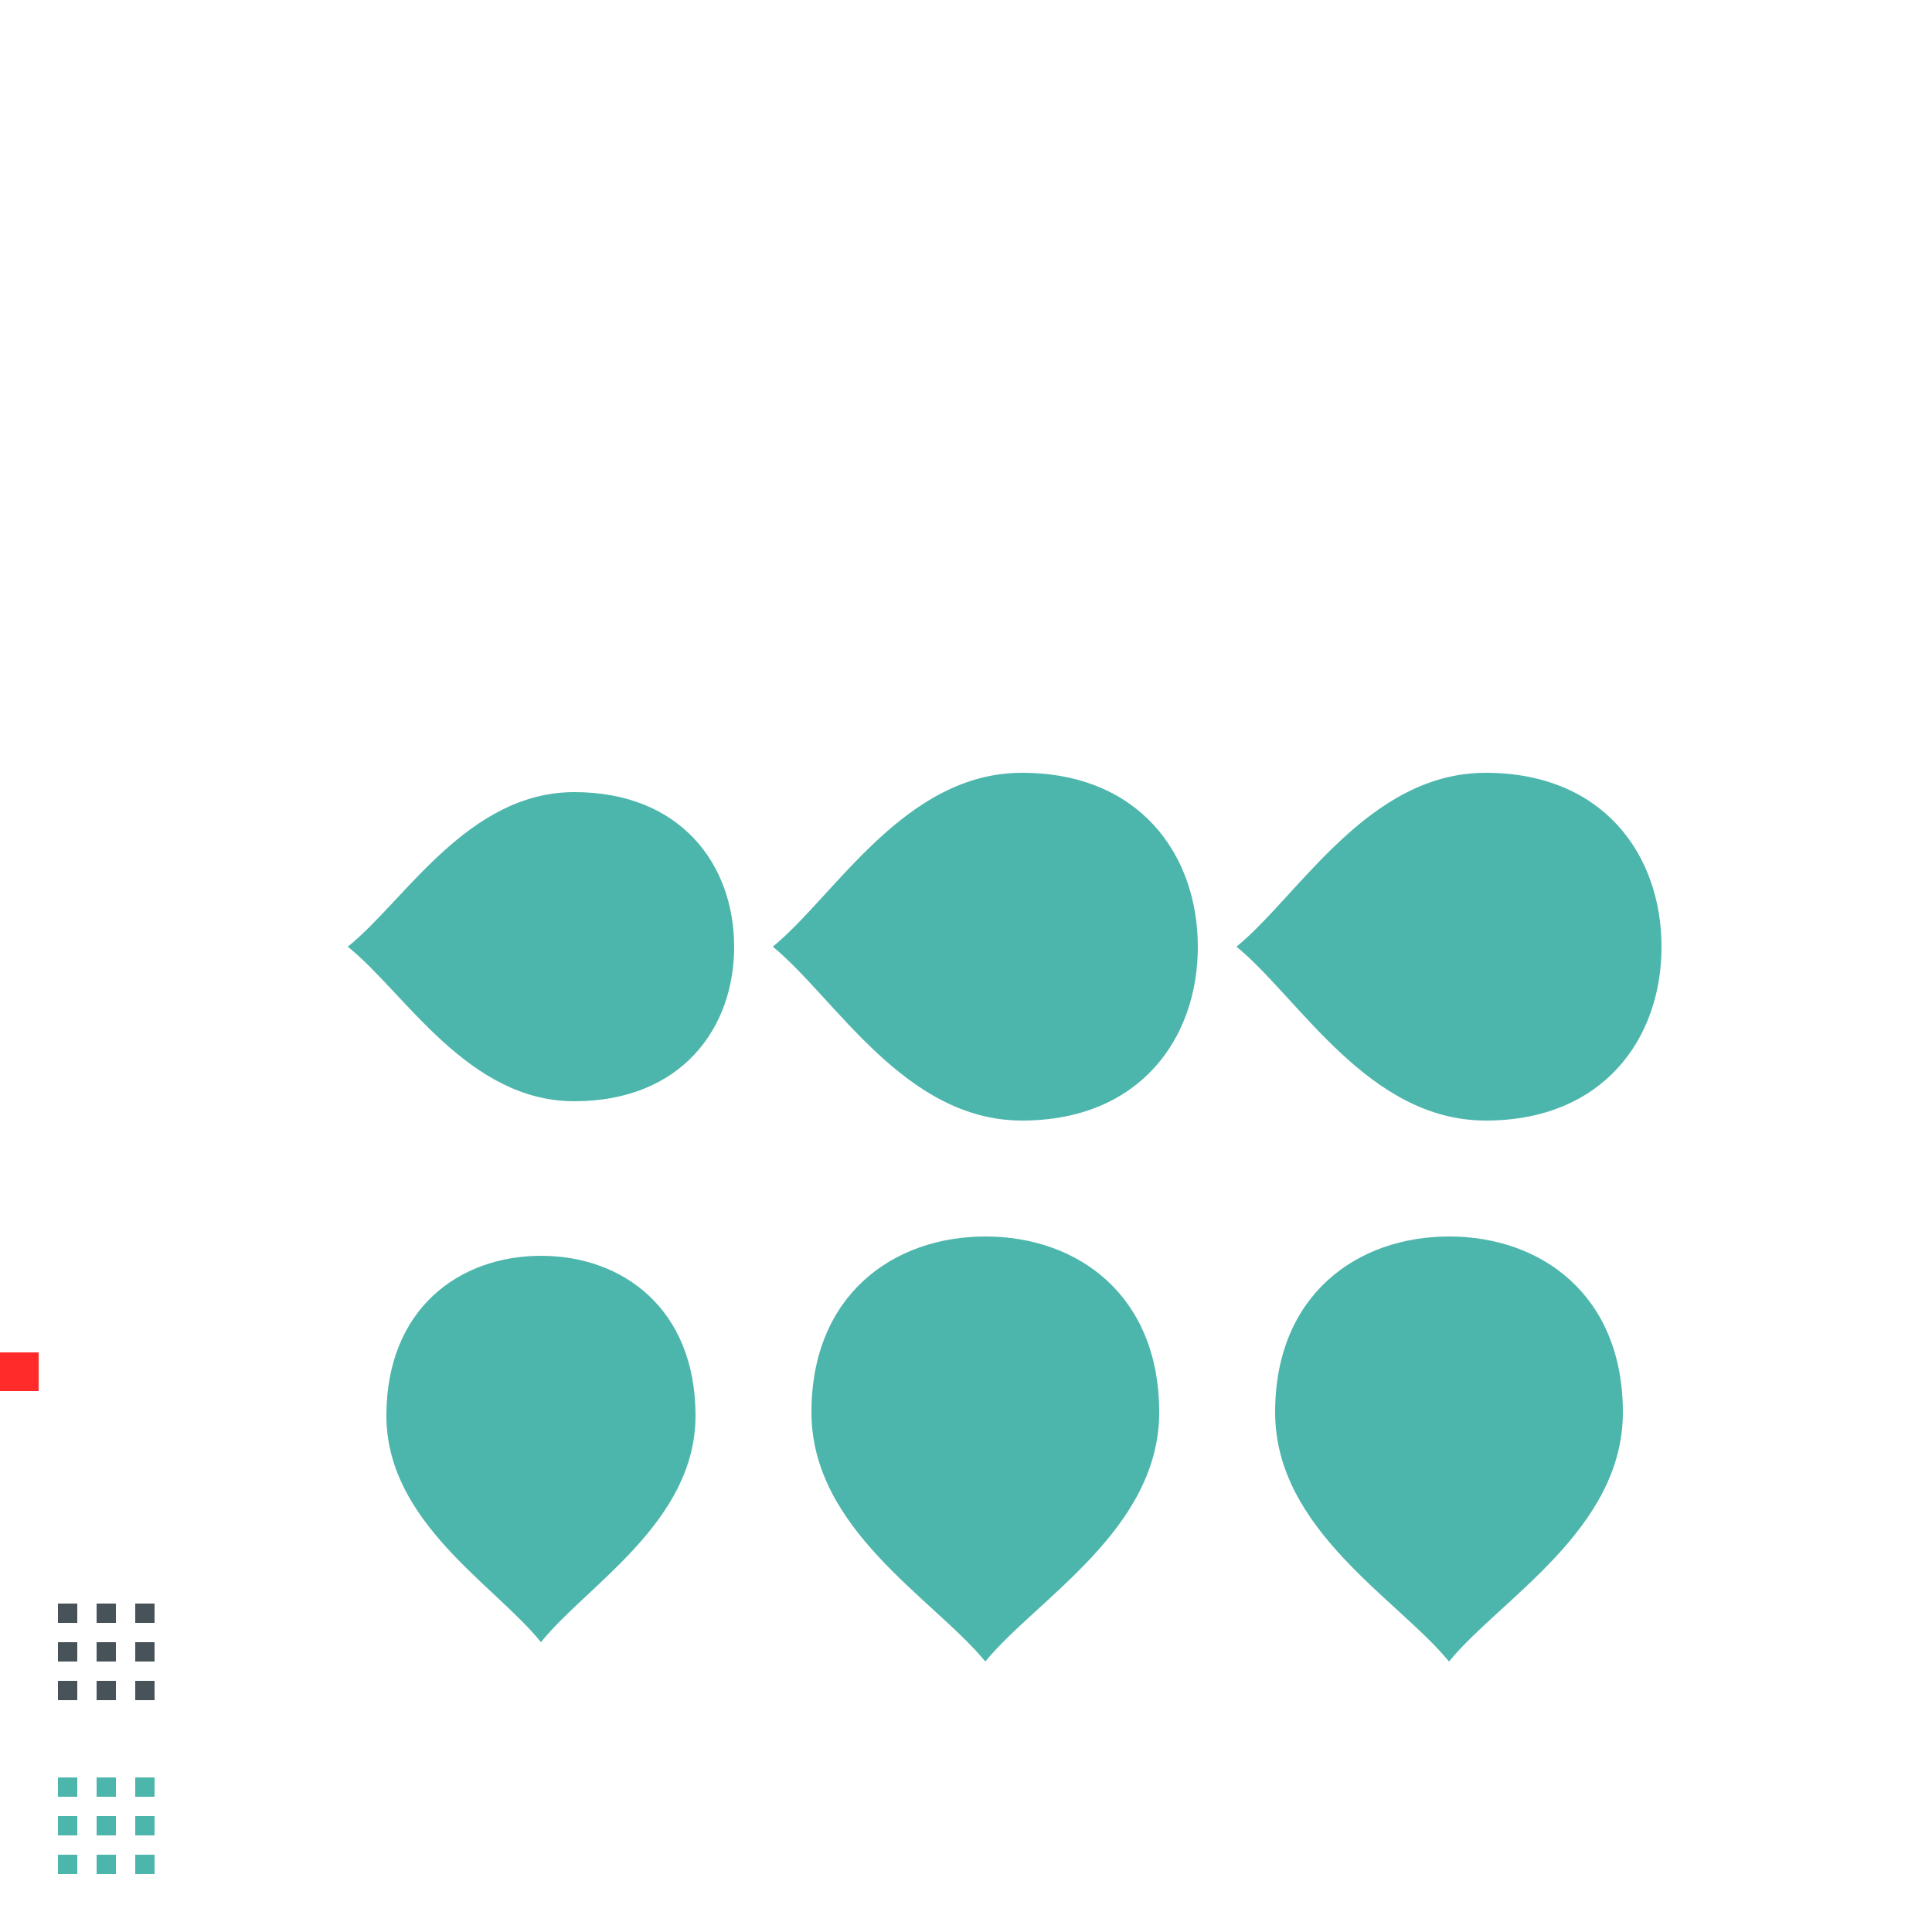
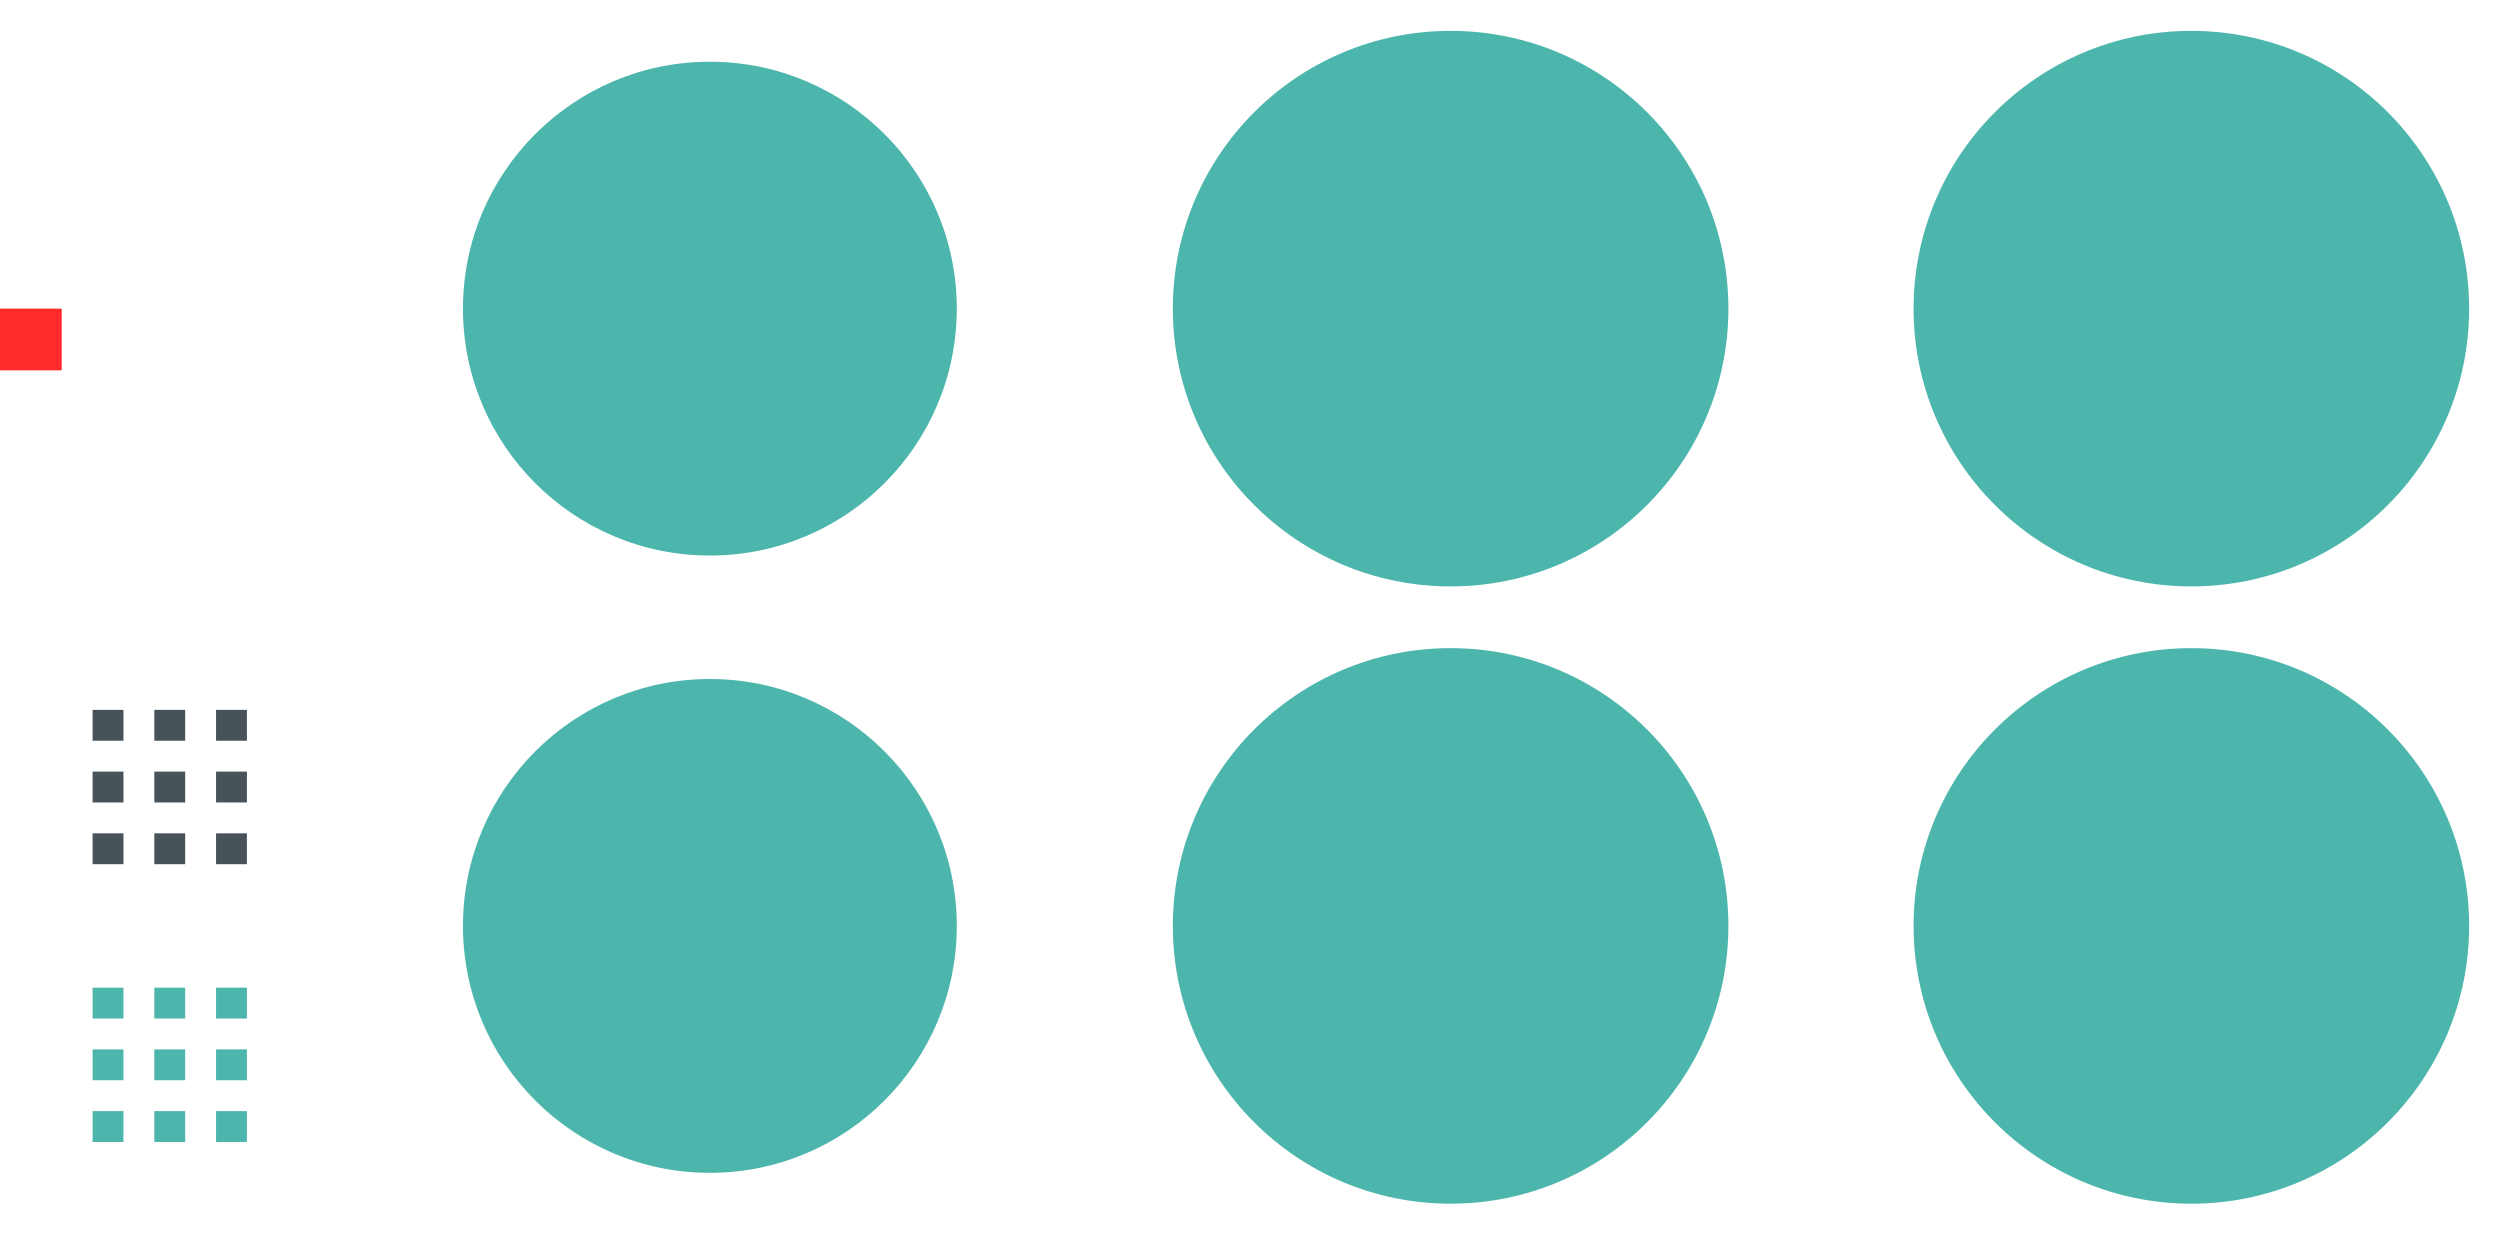
- <svg xmlns="http://www.w3.org/2000/svg" id="svg2" width="100" height="100" version="1.1" viewBox="0 0 100 100">
-   <rect id="hint-tile-center" style="opacity:1;fill:#ff2a2a;fill-opacity:1;stroke:none" width="2" height="2" x="0" y="70" />
-   <path id="groove-bottomright" style="opacity:1;fill:#475359;fill-opacity:1;stroke:none" d="m 7,87 0,1 1,0 0,-1 z" />
-   <path id="groove-right" style="opacity:1;fill:#475359;fill-opacity:1;stroke:none" d="m 7,85 0,1 1,0 0,-1 -1,0 z" />
-   <path id="groove-topright" style="opacity:1;fill:#475359;fill-opacity:1;stroke:none" d="m 7,83 0,1 1,0 0,-1 z" />
-   <path id="groove-bottomleft" style="opacity:1;fill:#475359;fill-opacity:1;stroke:none" d="m 3,87 0,1 1,0 0,-1 z" />
-   <path id="groove-left" style="opacity:1;fill:#475359;fill-opacity:1;stroke:none" d="m 3,85 0,1 1,0 0,-1 -1,0 z" />
-   <path id="groove-topleft" style="opacity:1;fill:#475359;fill-opacity:1;stroke:none" d="m 4,83 -1,0 0,1 1,0 z" />
-   <path id="groove-bottom" style="opacity:1;fill:#475359;fill-opacity:1;stroke:none" d="m 5,87 0,1 1,0 0,-1 -1,0 z" />
-   <path id="groove-center" style="opacity:1;fill:#475359;fill-opacity:1;stroke:none" d="m 6,85 -1,0 0,1 1,0 0,-1 z" />
-   <path id="groove-top" style="opacity:1;fill:#475359;fill-opacity:1;stroke:none" d="m 5,83 0,1 1,0 0,-1 -1,0 z" />
-   <path id="groove-highlight-bottomright" style="opacity:1;fill:#4db6ac;fill-opacity:1;stroke:none" d="m 7,96 0,1 1,0 0,-1 z" />
-   <path id="groove-highlight-right" style="opacity:1;fill:#4db6ac;fill-opacity:1;stroke:none" d="m 7,94 0,1 1,0 0,-1 -1,0 z" />
-   <path id="groove-highlight-topright" style="opacity:1;fill:#4db6ac;fill-opacity:1;stroke:none" d="m 7,92 0,1 1,0 0,-1 z" />
-   <path id="groove-highlight-bottomleft" style="opacity:1;fill:#4db6ac;fill-opacity:1;stroke:none" d="m 3,96 0,1 1,0 0,-1 z" />
-   <path id="groove-highlight-left" style="opacity:1;fill:#4db6ac;fill-opacity:1;stroke:none" d="m 3,94 0,1 1,0 0,-1 -1,0 z" />
-   <path id="groove-highlight-topleft" style="opacity:1;fill:#4db6ac;fill-opacity:1;stroke:none" d="m 4,92 -1,0 0,1 1,0 z" />
-   <path id="groove-highlight-bottom" style="opacity:1;fill:#4db6ac;fill-opacity:1;stroke:none" d="m 5,96 0,1 1,0 0,-1 -1,0 z" />
-   <path id="groove-highlight-center" style="opacity:1;fill:#4db6ac;fill-opacity:1;stroke:none" d="m 6,94 -1,0 0,1 1,0 0,-1 z" />
-   <path id="groove-highlight-top" style="opacity:1;fill:#4db6ac;fill-opacity:1;stroke:none" d="m 5,92 0,1 1,0 0,-1 -1,0 z" />
-   <g id="horizontal-slider-handle" transform="matrix(0,-1,1,0,-247,103)">
-     <rect id="rect4165" style="opacity:0.001;fill:#000000;fill-opacity:1;fill-rule:nonzero;stroke:none;stroke-width:2;stroke-linecap:round;stroke-linejoin:round;stroke-miterlimit:4;stroke-dasharray:none;stroke-opacity:1" width="22" height="22" x="17" y="264" />
-     <path id="slidercursor-normal" style="fill:#4db6ac;fill-rule:evenodd;stroke:none;stroke-width:0.876" d="M 18,275 C 20.941,277.353 24.203,283 29.726,283 c 5.523,0 8.278,-3.765 8.274,-8 C 37.997,270.764 35.248,267 29.726,267 24.203,267 20.941,272.647 18,275 Z" />
+ <svg xmlns="http://www.w3.org/2000/svg" id="svg2" width="81" height="40" version="1.1" viewBox="0 0 81 40">
+   <rect id="hint-tile-center" width="2" height="2" x="0" y="10" style="opacity:1;fill:#ff2a2a;fill-opacity:1;stroke:none" />
+   <path id="groove-bottomright" d="m 7,27 v 1 h 1 v -1 z" style="opacity:1;fill:#475359;fill-opacity:1;stroke:none" />
+   <path id="groove-right" d="m 7,25 v 1 h 1 v -1 z" style="opacity:1;fill:#475359;fill-opacity:1;stroke:none" />
+   <path id="groove-topright" d="m 7,23 v 1 h 1 v -1 z" style="opacity:1;fill:#475359;fill-opacity:1;stroke:none" />
+   <path id="groove-bottomleft" d="m 3,27 v 1 h 1 v -1 z" style="opacity:1;fill:#475359;fill-opacity:1;stroke:none" />
+   <path id="groove-left" d="m 3,25 v 1 h 1 v -1 z" style="opacity:1;fill:#475359;fill-opacity:1;stroke:none" />
+   <path id="groove-topleft" d="M 4,23 H 3 v 1 h 1 z" style="opacity:1;fill:#475359;fill-opacity:1;stroke:none" />
+   <path id="groove-bottom" d="m 5,27 v 1 h 1 v -1 z" style="opacity:1;fill:#475359;fill-opacity:1;stroke:none" />
+   <path id="groove-center" d="M 6,25 H 5 v 1 h 1 z" style="opacity:1;fill:#475359;fill-opacity:1;stroke:none" />
+   <path id="groove-top" d="m 5,23 v 1 h 1 v -1 z" style="opacity:1;fill:#475359;fill-opacity:1;stroke:none" />
+   <path id="groove-highlight-bottomright" d="m 7,36 v 1 h 1 v -1 z" style="opacity:1;fill:#4db6ac;fill-opacity:1;stroke:none" />
+   <path id="groove-highlight-right" d="m 7,34 v 1 h 1 v -1 z" style="opacity:1;fill:#4db6ac;fill-opacity:1;stroke:none" />
+   <path id="groove-highlight-topright" d="m 7,32 v 1 h 1 v -1 z" style="opacity:1;fill:#4db6ac;fill-opacity:1;stroke:none" />
+   <path id="groove-highlight-bottomleft" d="m 3,36 v 1 h 1 v -1 z" style="opacity:1;fill:#4db6ac;fill-opacity:1;stroke:none" />
+   <path id="groove-highlight-left" d="m 3,34 v 1 h 1 v -1 z" style="opacity:1;fill:#4db6ac;fill-opacity:1;stroke:none" />
+   <path id="groove-highlight-topleft" d="M 4,32 H 3 v 1 h 1 z" style="opacity:1;fill:#4db6ac;fill-opacity:1;stroke:none" />
+   <path id="groove-highlight-bottom" d="m 5,36 v 1 h 1 v -1 z" style="opacity:1;fill:#4db6ac;fill-opacity:1;stroke:none" />
+   <path id="groove-highlight-center" d="M 6,34 H 5 v 1 h 1 z" style="opacity:1;fill:#4db6ac;fill-opacity:1;stroke:none" />
+   <path id="groove-highlight-top" d="m 5,32 v 1 h 1 v -1 z" style="opacity:1;fill:#4db6ac;fill-opacity:1;stroke:none" />
+   <g style="enable-background:new" id="vertical-slider-handle" transform="translate(-242,-532.3622)">
+     <circle id="4176" cx="265" cy="542.362" r="8" style="opacity:1;fill:#4db6ac;fill-opacity:1;stroke:none;stroke-width:1;stroke-miterlimit:4;stroke-dasharray:none" />
+     <rect id="rect6204" width="20" height="20" x="255" y="532.36" style="opacity:0;fill:#000000;fill-opacity:1;fill-rule:nonzero;stroke:none;stroke-width:1;stroke-linecap:butt;stroke-linejoin:round;stroke-miterlimit:4;stroke-dasharray:none;stroke-opacity:0.4" />
  </g>
-   <g id="horizontal-slider-hover" transform="matrix(0,-1,1,0,-224,103)">
-     <rect id="rect4173" style="opacity:0.001;fill:#000000;fill-opacity:1;fill-rule:nonzero;stroke:none;stroke-width:2;stroke-linecap:round;stroke-linejoin:round;stroke-miterlimit:4;stroke-dasharray:none;stroke-opacity:1" width="22" height="22" x="17" y="264" />
-     <path id="path4216" style="opacity:1;fill:#4db6ac;fill-opacity:1;fill-rule:evenodd;stroke:none;stroke-width:0.876" d="m 39,275 c -0.004,-4.765 -3.026,-9 -9.101,-9 -6.075,0 -9.664,6.353 -12.899,9 3.235,2.647 6.824,9 12.899,9 6.075,0 9.105,-4.235 9.101,-9 z" />
+   <g style="enable-background:new" id="vertical-slider-hover" transform="translate(-218,-532.3622)">
+     <circle id="4176-3" cx="265" cy="542.362" r="9" style="opacity:1;fill:#4db6ac;fill-opacity:1;stroke:none;stroke-width:1.125;stroke-miterlimit:4;stroke-dasharray:none" />
+     <rect id="rect6204-5" width="20" height="20" x="255" y="532.36" style="opacity:0;fill:#000000;fill-opacity:1;fill-rule:nonzero;stroke:none;stroke-width:1;stroke-linecap:butt;stroke-linejoin:round;stroke-miterlimit:4;stroke-dasharray:none;stroke-opacity:0.4" />
  </g>
-   <g id="horizontal-slider-focus" transform="matrix(0,-1,1,0,-200,103)">
-     <rect id="rect4189" style="opacity:0.001;fill:#000000;fill-opacity:1;fill-rule:nonzero;stroke:none;stroke-width:2;stroke-linecap:round;stroke-linejoin:round;stroke-miterlimit:4;stroke-dasharray:none;stroke-opacity:1" width="22" height="22" x="17" y="264" />
-     <path id="path4191" style="fill:#4db6ac;fill-rule:evenodd;stroke:none;stroke-width:0.876" d="m 39,275 c -0.004,-4.765 -3.026,-9 -9.101,-9 -6.075,0 -9.664,6.353 -12.899,9 3.235,2.647 6.824,9 12.899,9 6.075,0 9.105,-4.235 9.101,-9 z" />
+   <g id="vertical-slider-focus" transform="translate(-194,-532.3622)" style="enable-background:new">
+     <circle style="opacity:1;fill:#4db6ac;fill-opacity:1;stroke:none;stroke-width:1.125;stroke-miterlimit:4;stroke-dasharray:none" id="circle877" cx="265" cy="542.362" r="9" />
+     <rect style="opacity:0;fill:#000000;fill-opacity:1;fill-rule:nonzero;stroke:none;stroke-width:1;stroke-linecap:butt;stroke-linejoin:round;stroke-miterlimit:4;stroke-dasharray:none;stroke-opacity:0.4" id="rect879" width="20" height="20" x="255" y="532.36" />
  </g>
-   <g id="vertical-slider-handle" transform="translate(0,-226)">
-     <rect id="rect4222" style="opacity:0.001;fill:#000000;fill-opacity:1;fill-rule:nonzero;stroke:none;stroke-width:2;stroke-linecap:round;stroke-linejoin:round;stroke-miterlimit:4;stroke-dasharray:none;stroke-opacity:1" width="22" height="22" x="17" y="264" />
-     <path id="path4224" style="fill:#4db6ac;fill-rule:evenodd;stroke:none;stroke-width:0.876" d="M 18,275 C 20.941,277.353 24.203,283 29.726,283 c 5.523,0 8.278,-3.765 8.274,-8 C 37.997,270.764 35.248,267 29.726,267 24.203,267 20.941,272.647 18,275 Z" />
+   <g id="horizontal-slider-handle" transform="translate(-242,-512.3622)" style="enable-background:new">
+     <circle style="opacity:1;fill:#4db6ac;fill-opacity:1;stroke:none;stroke-width:1;stroke-miterlimit:4;stroke-dasharray:none" id="circle889" cx="265" cy="542.362" r="8" />
+     <rect style="opacity:0;fill:#000000;fill-opacity:1;fill-rule:nonzero;stroke:none;stroke-width:1;stroke-linecap:butt;stroke-linejoin:round;stroke-miterlimit:4;stroke-dasharray:none;stroke-opacity:0.4" id="rect891" width="20" height="20" x="255" y="532.36" />
  </g>
-   <g id="vertical-slider-hover" transform="translate(23,-226)">
-     <rect id="rect4228" style="opacity:0.001;fill:#000000;fill-opacity:1;fill-rule:nonzero;stroke:none;stroke-width:2;stroke-linecap:round;stroke-linejoin:round;stroke-miterlimit:4;stroke-dasharray:none;stroke-opacity:1" width="22" height="22" x="17" y="264" />
-     <path id="path4230" style="opacity:1;fill:#4db6ac;fill-opacity:1;fill-rule:evenodd;stroke:none;stroke-width:0.876" d="m 39,275 c -0.004,-4.765 -3.026,-9 -9.101,-9 -6.075,0 -9.664,6.353 -12.899,9 3.235,2.647 6.824,9 12.899,9 6.075,0 9.105,-4.235 9.101,-9 z" />
+   <g id="horizontal-slider-hover" transform="translate(-218,-512.3622)" style="enable-background:new">
+     <circle style="opacity:1;fill:#4db6ac;fill-opacity:1;stroke:none;stroke-width:1.125;stroke-miterlimit:4;stroke-dasharray:none" id="circle895" cx="265" cy="542.362" r="9" />
+     <rect style="opacity:0;fill:#000000;fill-opacity:1;fill-rule:nonzero;stroke:none;stroke-width:1;stroke-linecap:butt;stroke-linejoin:round;stroke-miterlimit:4;stroke-dasharray:none;stroke-opacity:0.4" id="rect897" width="20" height="20" x="255" y="532.36" />
  </g>
-   <g id="vertical-slider-focus" transform="translate(47,-226)">
-     <rect id="rect4234" style="opacity:0.001;fill:#000000;fill-opacity:1;fill-rule:nonzero;stroke:none;stroke-width:2;stroke-linecap:round;stroke-linejoin:round;stroke-miterlimit:4;stroke-dasharray:none;stroke-opacity:1" width="22" height="22" x="17" y="264" />
-     <path id="path4236" style="fill:#4db6ac;fill-rule:evenodd;stroke:none;stroke-width:0.876" d="m 39,275 c -0.004,-4.765 -3.026,-9 -9.101,-9 -6.075,0 -9.664,6.353 -12.899,9 3.235,2.647 6.824,9 12.899,9 6.075,0 9.105,-4.235 9.101,-9 z" />
+   <g style="enable-background:new" id="horizontal-slider-focus" transform="translate(-194,-512.3622)">
+     <circle id="circle901" cx="265" cy="542.362" r="9" style="opacity:1;fill:#4db6ac;fill-opacity:1;stroke:none;stroke-width:1.125;stroke-miterlimit:4;stroke-dasharray:none" />
+     <rect id="rect903" width="20" height="20" x="255" y="532.36" style="opacity:0;fill:#000000;fill-opacity:1;fill-rule:nonzero;stroke:none;stroke-width:1;stroke-linecap:butt;stroke-linejoin:round;stroke-miterlimit:4;stroke-dasharray:none;stroke-opacity:0.4" />
  </g>
</svg>
